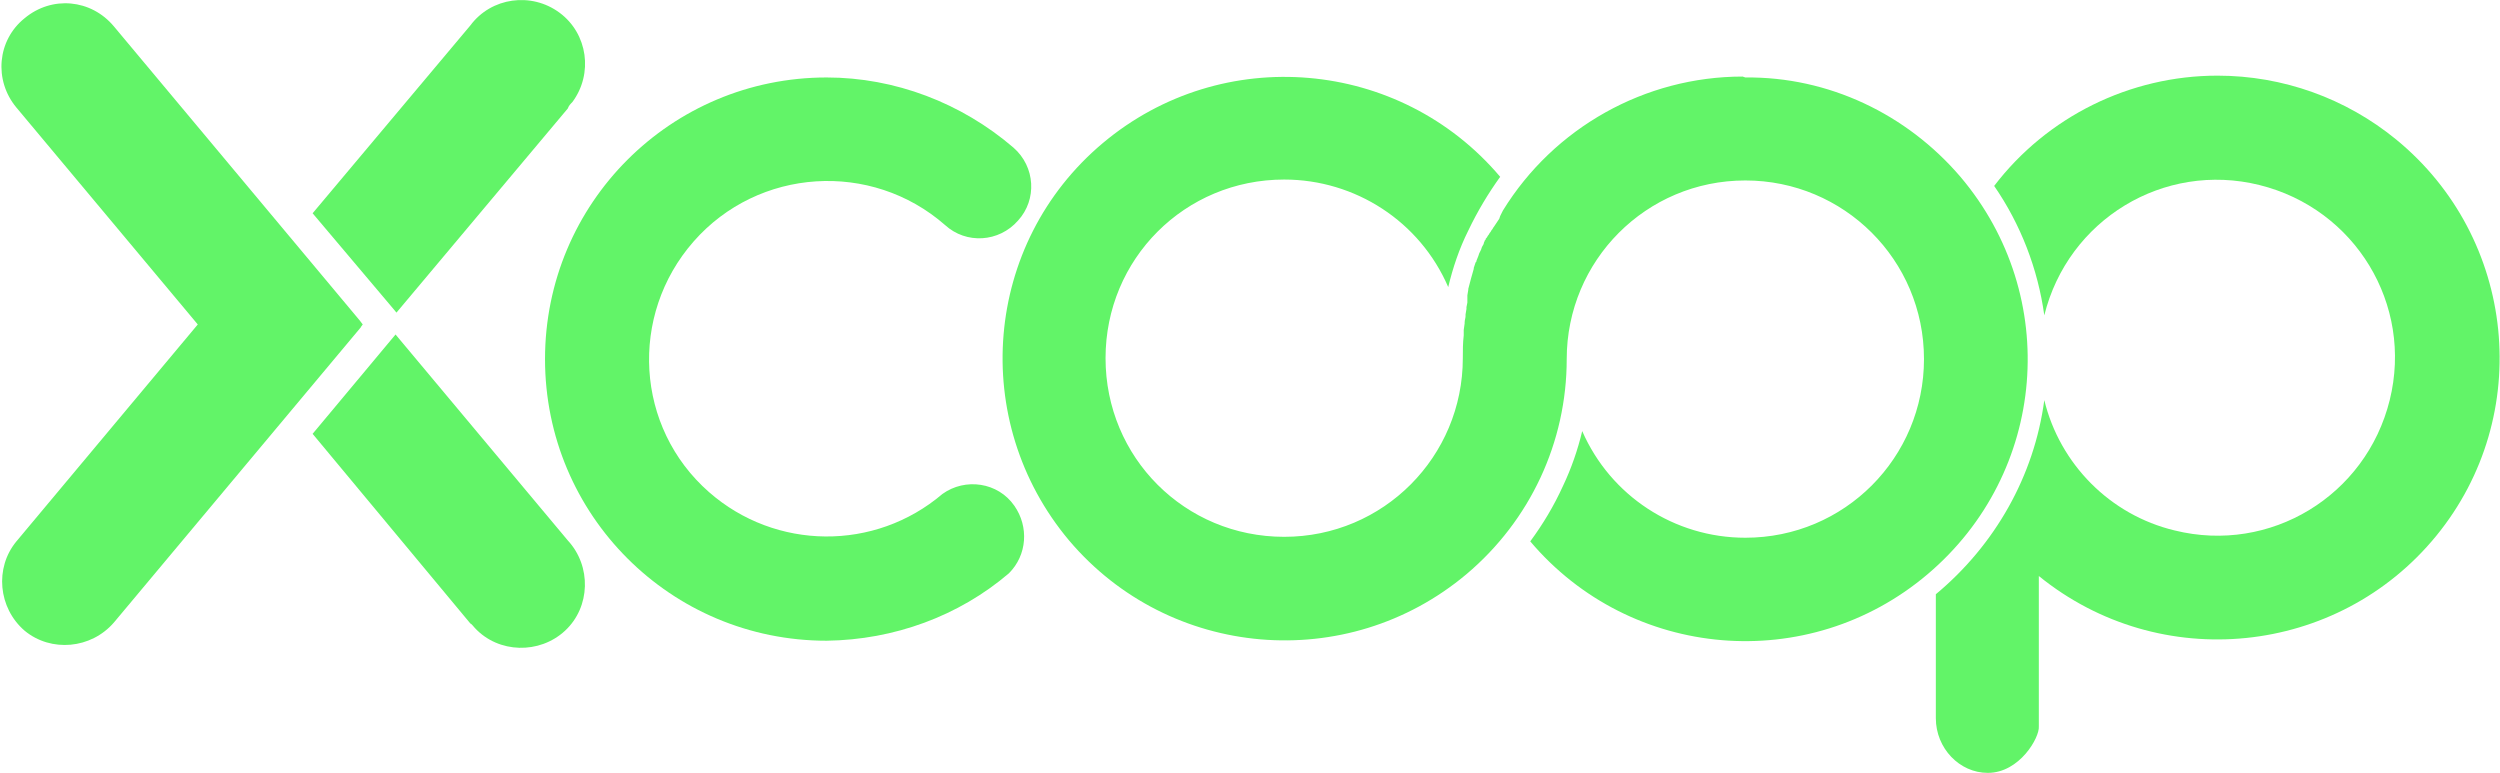
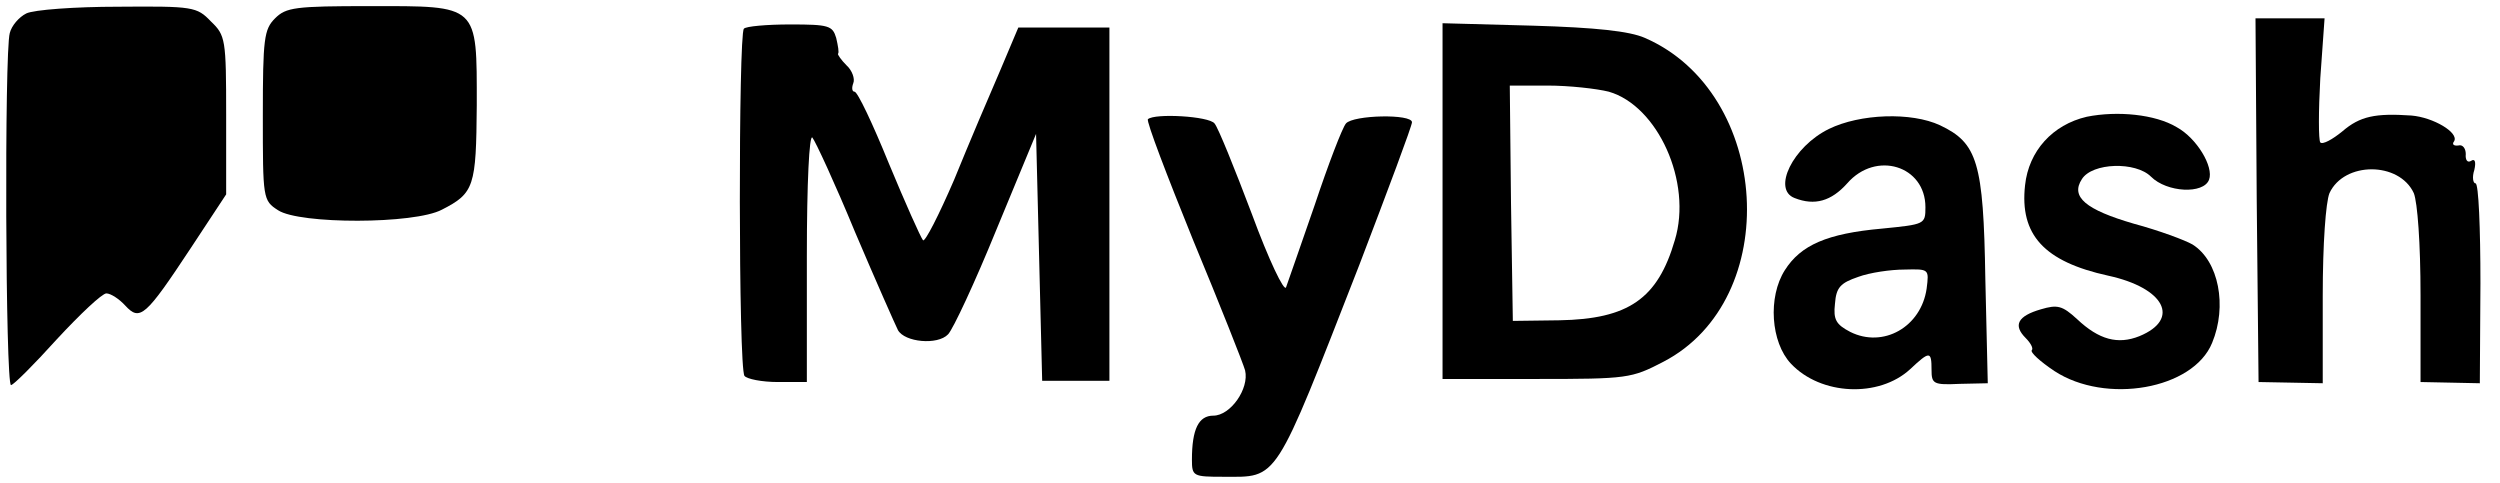
- <svg xmlns="http://www.w3.org/2000/svg" xmlns:xlink="http://www.w3.org/1999/xlink" version="1.1" id="Capa_1" x="0px" y="0px" viewBox="0 0 274.3 84.8" style="enable-background:new 0 0 274.3 84.8;" xml:space="preserve">
-   <style type="text/css">
- 	.st0{fill:#62f468;}
- 	.st1{clip-path:url(#SVGID_2_);}
- 	.st2{clip-path:url(#SVGID_4_);}
- 	.st3{clip-path:url(#SVGID_6_);}
- </style>
-   <path class="st0" d="M35.1,47.6l17,20.3c2.3,2.7,6.3,3,9,0.8s3-6.3,0.8-9l0,0l-18.4-22L35.1,47.6z" />
-   <g>
-     <defs>
-       <path id="SVGID_1_" d="M35.1,47.6l17,20.3c2.3,2.7,6.3,3,9,0.8s3-6.3,0.8-9l0,0l-18.4-22L35.1,47.6z" />
-     </defs>
-     <clipPath id="SVGID_2_">
-       <use xlink:href="#SVGID_1_" style="overflow:visible;" />
-     </clipPath>
-     <g class="st1">
-       <rect x="35.1" y="37.7" class="st0" width="29" height="32.4" />
-     </g>
+ <svg xmlns="http://www.w3.org/2000/svg" version="1.0" width="409pt" height="79pt" viewBox="0 0 409 79" preserveAspectRatio="xMidYMid meet">
+   <g transform="translate(0,79) scale(0.1,-0.1)" fill="#000000" stroke="none">
+     <path d="M43 768 c-12 -6 -24 -20 -27 -32 -9 -32 -7 -576 2 -576 4 0 38 34 75 75 38 41 74 75 81 75 7 0 21 -9 31 -20 24 -26 33 -18 107 94 l58 88 0 130 c0 124 -1 130 -25 153 -23 24 -29 25 -152 24 -70 0 -138 -5 -150 -11z" />
+     <path d="M450 760 c-18 -18 -20 -33 -20 -159 0 -136 0 -139 25 -155 35 -23 223 -23 268 1 53 27 56 38 57 171 0 166 4 162 -175 162 -122 0 -137 -2 -155 -20z" />
+     <path d="M3692 463 l3 -298 53 -1 52 -1 0 143 c0 86 5 153 11 168 24 52 114 52 138 0 6 -15 11 -82 11 -167 l0 -142 49 -1 48 -1 1 164 c0 89 -3 163 -8 163 -4 0 -6 10 -2 22 3 13 1 19 -5 15 -6 -4 -10 1 -9 11 0 9 -5 16 -12 14 -8 -1 -11 2 -7 7 8 14 -34 39 -70 42 -59 4 -84 -1 -113 -26 -16 -13 -32 -22 -36 -18 -3 4 -3 51 0 105 l7 98 -57 0 -56 0 2 -297z" />
+     <path d="M1217 743 c-9 -9 -9 -556 1 -568 4 -5 28 -10 55 -10 l47 0 0 205 c0 122 4 200 9 195 5 -6 37 -75 70 -155 34 -80 66 -152 70 -160 11 -20 65 -25 82 -7 8 8 44 85 79 171 l65 157 5 -202 5 -202 55 0 55 0 0 289 0 289 -74 0 -75 0 -30 -71 c-17 -39 -51 -119 -75 -178 -25 -58 -48 -103 -51 -99 -4 5 -29 61 -56 126 -26 64 -51 117 -56 117 -4 0 -5 6 -2 14 3 7 -2 21 -11 29 -9 9 -15 18 -14 19 2 2 0 13 -3 26 -6 20 -12 22 -75 22 -38 0 -73 -3 -76 -7z" />
+     <path d="M2360 461 l0 -291 154 0 c149 0 155 1 207 28 197 102 177 440 -30 530 -25 11 -80 17 -183 20 l-148 4 0 -291z m272 179 c80 -23 137 -148 108 -243 -28 -96 -76 -129 -189 -131 l-76 -1 -3 193 -2 192 62 0 c35 0 80 -5 100 -10z" />
+     <path d="M3414 599 c-56 -13 -95 -56 -101 -112 -9 -81 31 -125 136 -148 92 -20 119 -71 51 -99 -35 -14 -66 -6 -102 28 -24 22 -32 24 -59 16 -38 -11 -46 -26 -25 -47 8 -8 13 -17 10 -20 -3 -3 13 -18 37 -34 84 -55 227 -30 258 46 25 60 11 134 -32 161 -12 7 -55 23 -96 34 -79 23 -104 44 -85 73 17 27 88 29 113 4 26 -26 86 -29 95 -5 8 21 -20 68 -53 86 -35 21 -97 27 -147 17z" />
+     <path d="M1878 595 c-3 -3 31 -92 74 -198 44 -106 82 -202 85 -213 7 -30 -24 -74 -52 -74 -24 0 -35 -22 -35 -72 0 -27 2 -28 51 -28 91 0 82 -14 223 347 47 123 86 227 86 233 0 14 -96 12 -108 -2 -6 -7 -29 -67 -51 -133 -23 -66 -44 -127 -47 -135 -3 -8 -28 44 -56 120 -28 74 -55 141 -61 148 -9 12 -98 17 -109 7z" />
+     <path d="M2992 579 c-59 -29 -93 -99 -56 -113 33 -13 60 -5 86 24 47 54 128 29 128 -39 0 -28 -1 -28 -71 -35 -90 -8 -133 -27 -159 -68 -28 -44 -23 -118 10 -153 49 -52 144 -56 195 -9 32 30 35 30 35 -1 0 -23 3 -25 46 -23 l46 1 -4 171 c-3 191 -13 222 -74 251 -47 22 -131 19 -182 -6z m160 -261 c-9 -63 -71 -98 -125 -71 -23 12 -28 20 -25 46 2 27 9 34 38 44 19 7 53 12 76 12 40 1 40 1 36 -31z" />
  </g>
-   <path class="st0" d="M43.4,37.7l0.5,0.4l-8,9.5l16.7,19.8c2.1,2.3,5.8,2.5,8.1,0.4c2.2-2,2.5-5.4,0.7-7.8l-18.4-22L43.4,37.7  l0.5,0.4L43.4,37.7l0.5-0.4l18.4,22c2.6,2.8,2.5,7.3-0.3,9.9c-2.8,2.6-7.3,2.5-9.9-0.3c-0.2-0.2-0.3-0.4-0.5-0.5L34.3,47.6l9.1-10.9  l0.5,0.6L43.4,37.7z" />
-   <path class="st0" d="M52.1,3.2L35.2,23.4l8.3,9.9l18.3-21.9c2.3-2.7,1.9-6.7-0.8-9C58.3,0.2,54.3,0.5,52.1,3.2L52.1,3.2" />
-   <g>
-     <defs>
-       <path id="SVGID_3_" d="M52.1,3.2L35.2,23.4l8.3,9.9l18.3-21.9c2.3-2.7,1.9-6.7-0.8-9C58.3,0.2,54.3,0.5,52.1,3.2L52.1,3.2" />
-     </defs>
-     <clipPath id="SVGID_4_">
-       <use xlink:href="#SVGID_3_" style="overflow:visible;" />
-     </clipPath>
-     <g class="st2">
-       <rect x="35.2" y="0.9" class="st0" width="28.9" height="32.3" />
-     </g>
-   </g>
-   <path class="st0" d="M43.5,33.3L43,32.9L61.3,11c2.1-2.3,2-6-0.4-8.1c-2.3-2.1-6-2-8.1,0.4c-0.1,0.1-0.2,0.2-0.3,0.4L36,23.4l8,9.5  L43.5,33.3L43,32.9L43.5,33.3L43,33.7l-8.7-10.3L51.6,2.8c2.3-3.1,6.7-3.7,9.8-1.4c3.1,2.3,3.7,6.7,1.4,9.8  c-0.2,0.2-0.4,0.4-0.5,0.7L43.5,34.3L43,33.7L43.5,33.3z" />
-   <path class="st0" d="M3.1,2.4c-2.7,2.2-3.1,6.3-0.8,9c0,0,0,0,0,0l20.2,24.1L2.3,59.7c-2.3,2.7-1.9,6.7,0.8,9s6.7,1.9,9-0.8l27-32.4  l0,0l-27-32.3C9.8,0.5,5.8,0.2,3.1,2.4C3.1,2.4,3.1,2.4,3.1,2.4" />
-   <g>
-     <defs>
-       <path id="SVGID_5_" d="M3.1,2.4c-2.7,2.2-3.1,6.3-0.8,9c0,0,0,0,0,0l20.2,24.1L2.3,59.7c-2.3,2.7-1.9,6.7,0.8,9s6.7,1.9,9-0.8    l27-32.4l0,0l-27-32.3C9.8,0.5,5.8,0.2,3.1,2.4C3.1,2.4,3.1,2.4,3.1,2.4" />
-     </defs>
-     <clipPath id="SVGID_6_">
-       <use xlink:href="#SVGID_5_" style="overflow:visible;" />
-     </clipPath>
-     <g class="st3">
-       <rect y="0.9" class="st0" width="39" height="69.2" />
-     </g>
-   </g>
-   <path class="st0" d="M39.1,35.5l-0.5,0.4l0,0l0,0l-27-32.3l0,0c-2-2.5-5.6-2.8-8-0.9c0,0-0.1,0.1-0.1,0.1l0,0l0,0  C1,4.9,0.7,8.6,2.7,11l0,0l20.6,24.5L2.7,60.1l0,0c-2,2.4-1.7,6,0.7,8.1l0,0l0,0c2.4,2,6,1.7,8.1-0.7l27.1-32.4L39.1,35.5l-0.5,0.4  L39.1,35.5l0.5,0.4L12.5,68.3c-2.5,2.9-6.9,3.3-9.8,0.9l0,0c-2.9-2.5-3.3-6.9-0.9-9.8l0,0l19.9-23.8L1.8,11.8l0,0  c-2.5-3-2.1-7.4,0.9-9.8l0,0l0,0c3-2.5,7.3-2.1,9.8,0.9l0,0l27,32.3l0,0l0.3,0.4l-0.3,0.4L39.1,35.5z" />
-   <path class="st0" d="M90.7,70.3c-17.1,0-30.9-13.8-30.9-30.9c0-17.1,13.8-30.9,30.9-30.9c7.5,0,14.8,2.8,20.5,7.7  c2.4,2.1,2.6,5.7,0.5,8c-2.1,2.4-5.7,2.6-8,0.5l0,0c-8.1-7.1-20.5-6.3-27.6,1.8S69.7,46.9,77.8,54c7.3,6.4,18.2,6.5,25.6,0.2  c2.5-1.8,6.1-1.3,7.9,1.3c1.6,2.3,1.4,5.4-0.6,7.4C105.2,67.6,98.1,70.2,90.7,70.3" />
-   <path class="st0" d="M243.3,8.3c-9.6,0-18.7,4.5-24.5,12.1c2.9,4.2,4.8,9.1,5.5,14.2c2.6-10.5,13.1-16.9,23.6-14.3  c10.5,2.6,16.9,13.1,14.3,23.6c-2.6,10.5-13.1,16.9-23.6,14.3c-7.1-1.7-12.6-7.3-14.3-14.3c-1.1,8.3-5.4,15.9-11.9,21.3l0,13.6  c0,3.3,2.6,6,5.7,6c3.5,0,5.7-3.9,5.6-5.1c0-0.2,0-0.8,0-0.9l0-15.6C237,74,256.5,72,267.3,58.8c10.8-13.2,8.8-32.7-4.4-43.5  C257.4,10.8,250.5,8.3,243.3,8.3" />
-   <path class="st0" d="M191.2,8.4c-10.7,0-20.7,5.6-26.3,14.7l-0.1,0.2l-0.2,0.4l-0.1,0.3l-0.2,0.3l-0.2,0.3l-0.2,0.3  c-0.1,0.1-0.1,0.2-0.2,0.3s-0.1,0.2-0.2,0.3s-0.1,0.2-0.2,0.3s-0.1,0.2-0.2,0.3s-0.1,0.1-0.1,0.2l-0.1,0.1c0,0.1-0.1,0.2-0.1,0.3  s-0.1,0.2-0.2,0.4l-0.1,0.3l-0.2,0.4l-0.1,0.3l-0.2,0.5c0,0.1,0,0.1-0.1,0.2l-0.2,0.6v0.1c-0.2,0.7-0.4,1.4-0.6,2.2c0,0,0,0.1,0,0.1  l-0.1,0.6c0,0.1,0,0.1,0,0.2L161,33c0,0,0,0.1,0,0.2s-0.1,0.4-0.1,0.5c0,0.2,0,0.1,0,0.2l-0.1,0.6v0.2c0,0.2-0.1,0.4-0.1,0.7  c0,0,0,0,0,0.1l-0.1,0.7v0.2c0,0.1,0,0.3,0,0.4l0,0c-0.1,0.8-0.1,1.7-0.1,2.5c0,10.8-8.7,19.6-19.6,19.6s-19.6-8.7-19.6-19.6  s8.7-19.6,19.6-19.6c7.8,0,14.9,4.6,18,11.8c0.5-2.1,1.2-4.2,2.2-6.2c1-2.1,2.2-4.1,3.5-5.9c-11-13-30.5-14.7-43.6-3.7  s-14.7,30.5-3.7,43.6c11,13,30.5,14.7,43.6,3.7c7-5.9,11-14.5,11-23.6c0-10.8,8.7-19.6,19.6-19.6c10.8,0,19.6,8.7,19.6,19.6  c0,10.8-8.7,19.6-19.6,19.6c-7.8,0-14.8-4.6-17.9-11.7c-0.5,2.1-1.2,4.1-2.1,6c-1,2.2-2.2,4.2-3.6,6.1c11,13,30.5,14.7,43.6,3.6  s14.7-30.5,3.6-43.6c-5.9-6.9-14.5-11-23.6-10.9" />
-   <path class="st0" d="M166,57.2c1.1-1.6,2.1-3.3,2.9-5.1c1.1-2.5,1.9-5.1,2.4-7.7" />
</svg>
